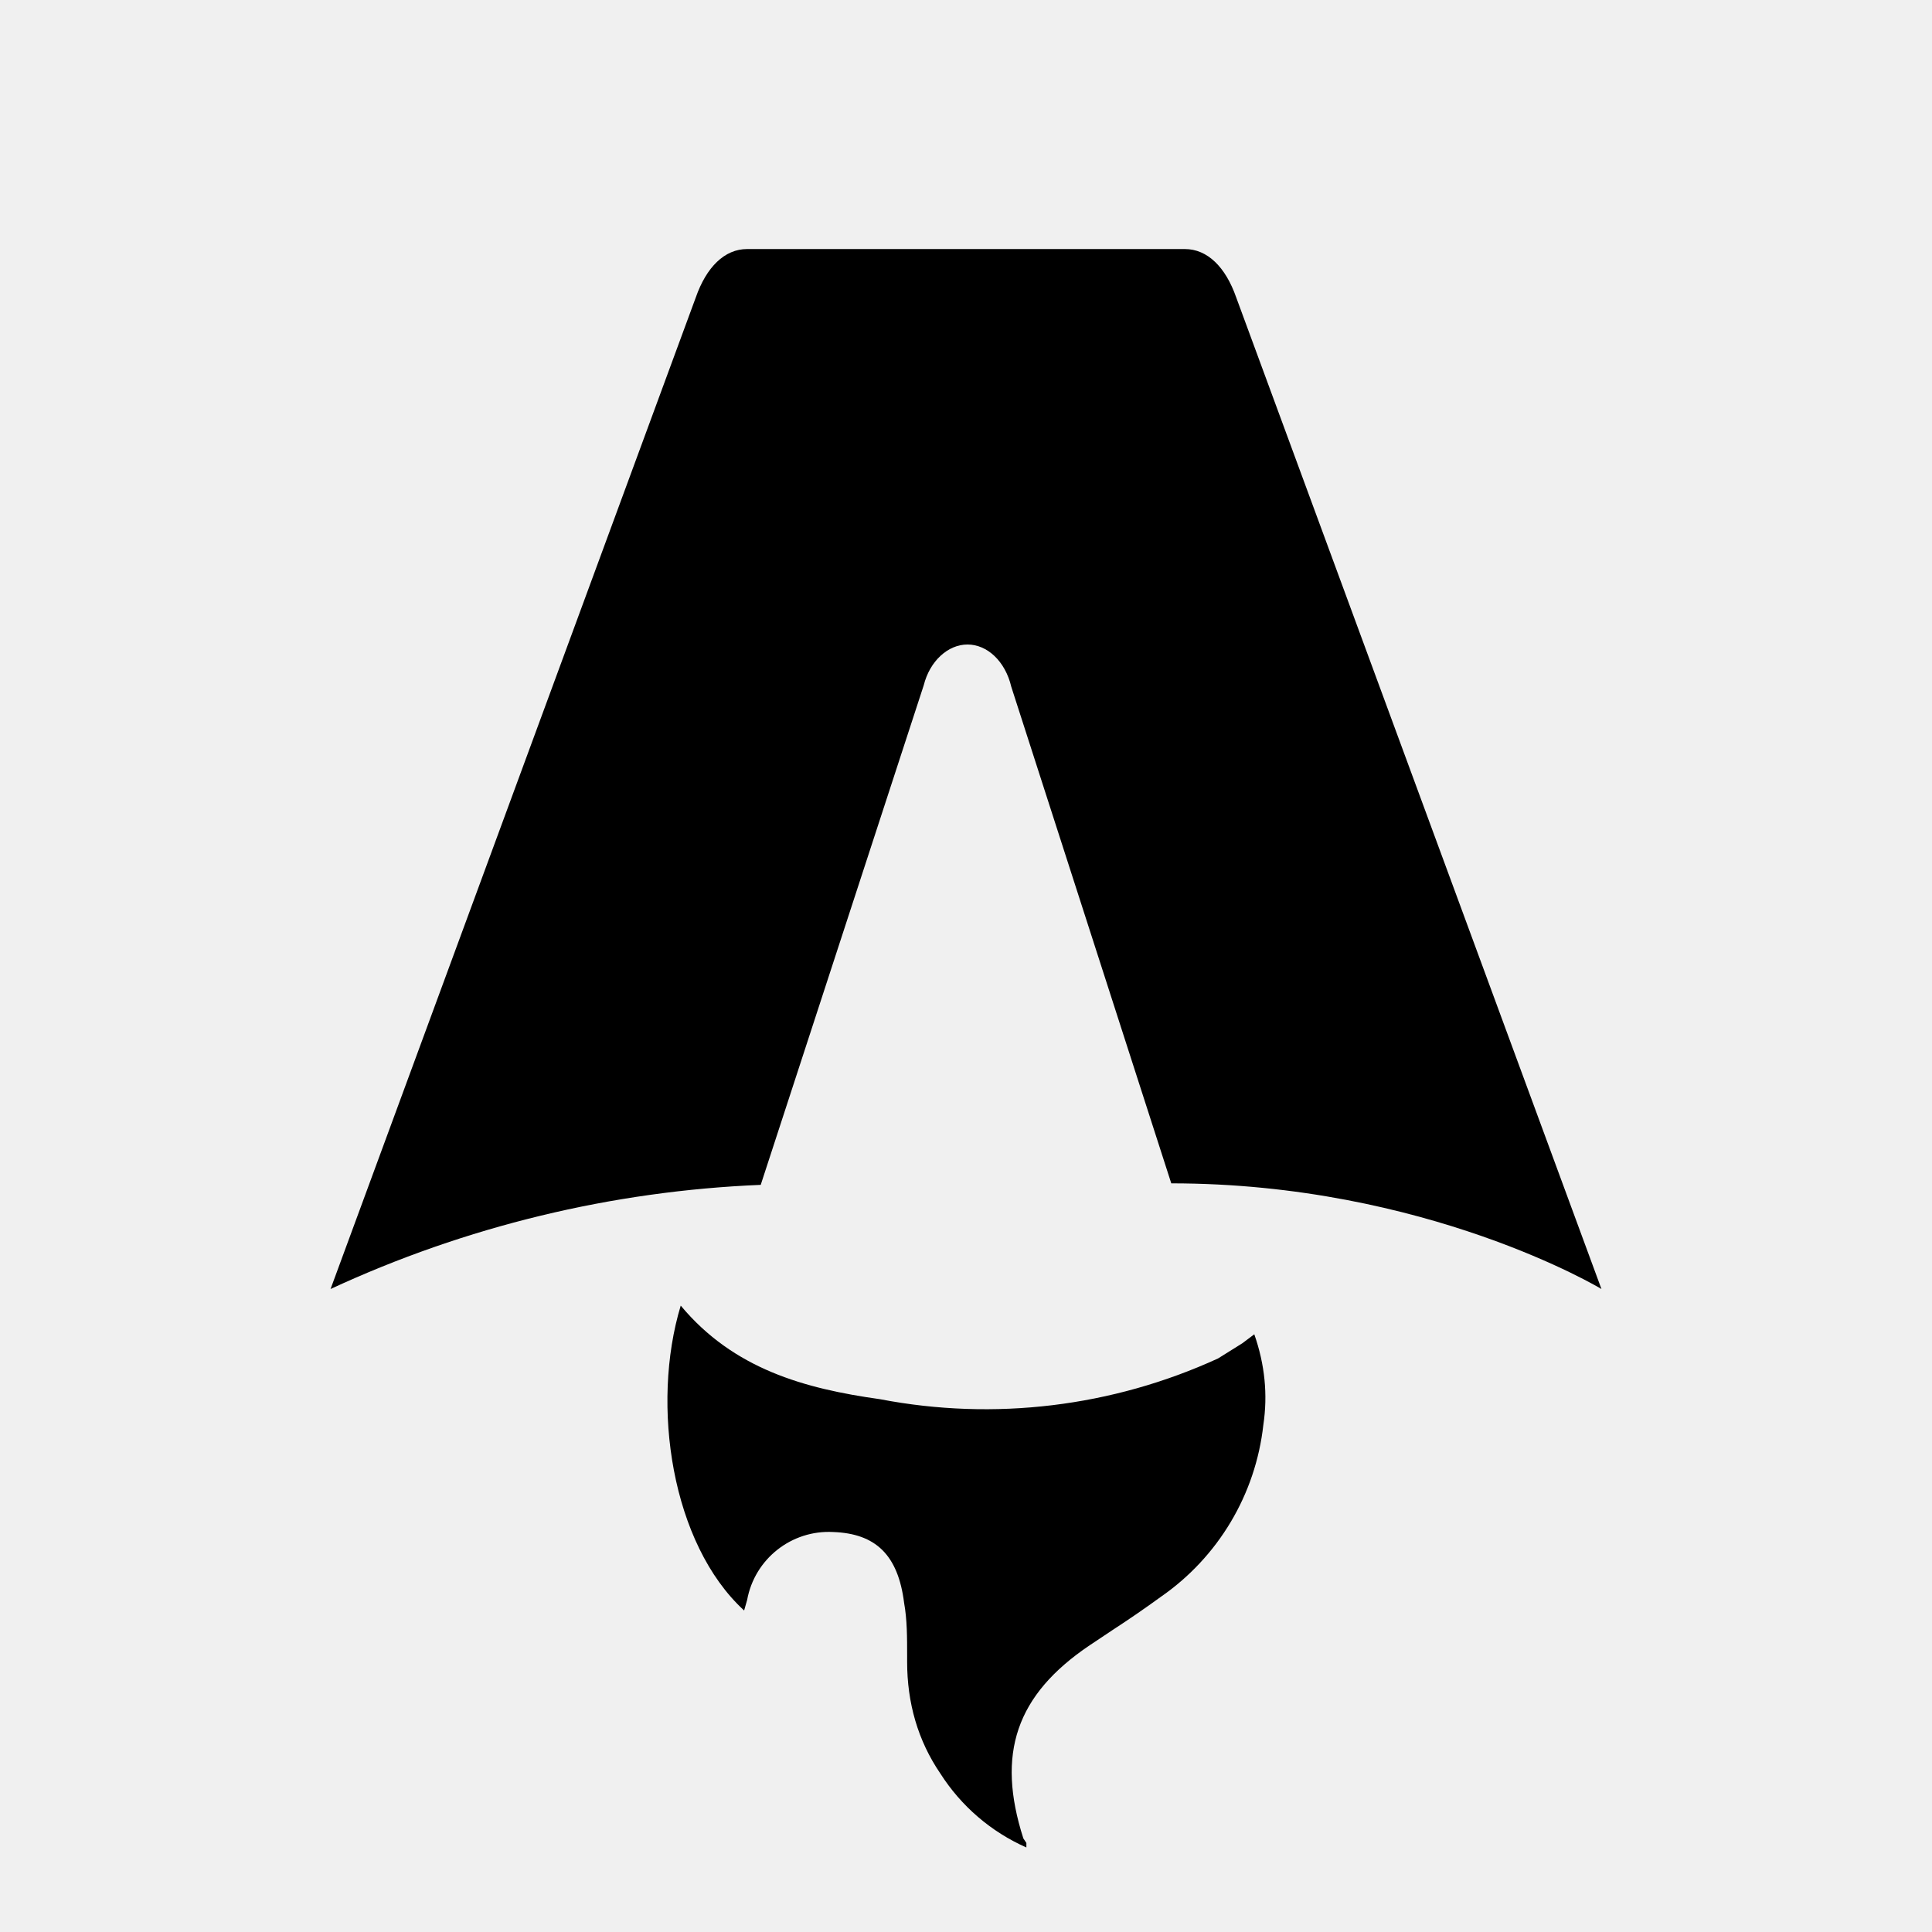
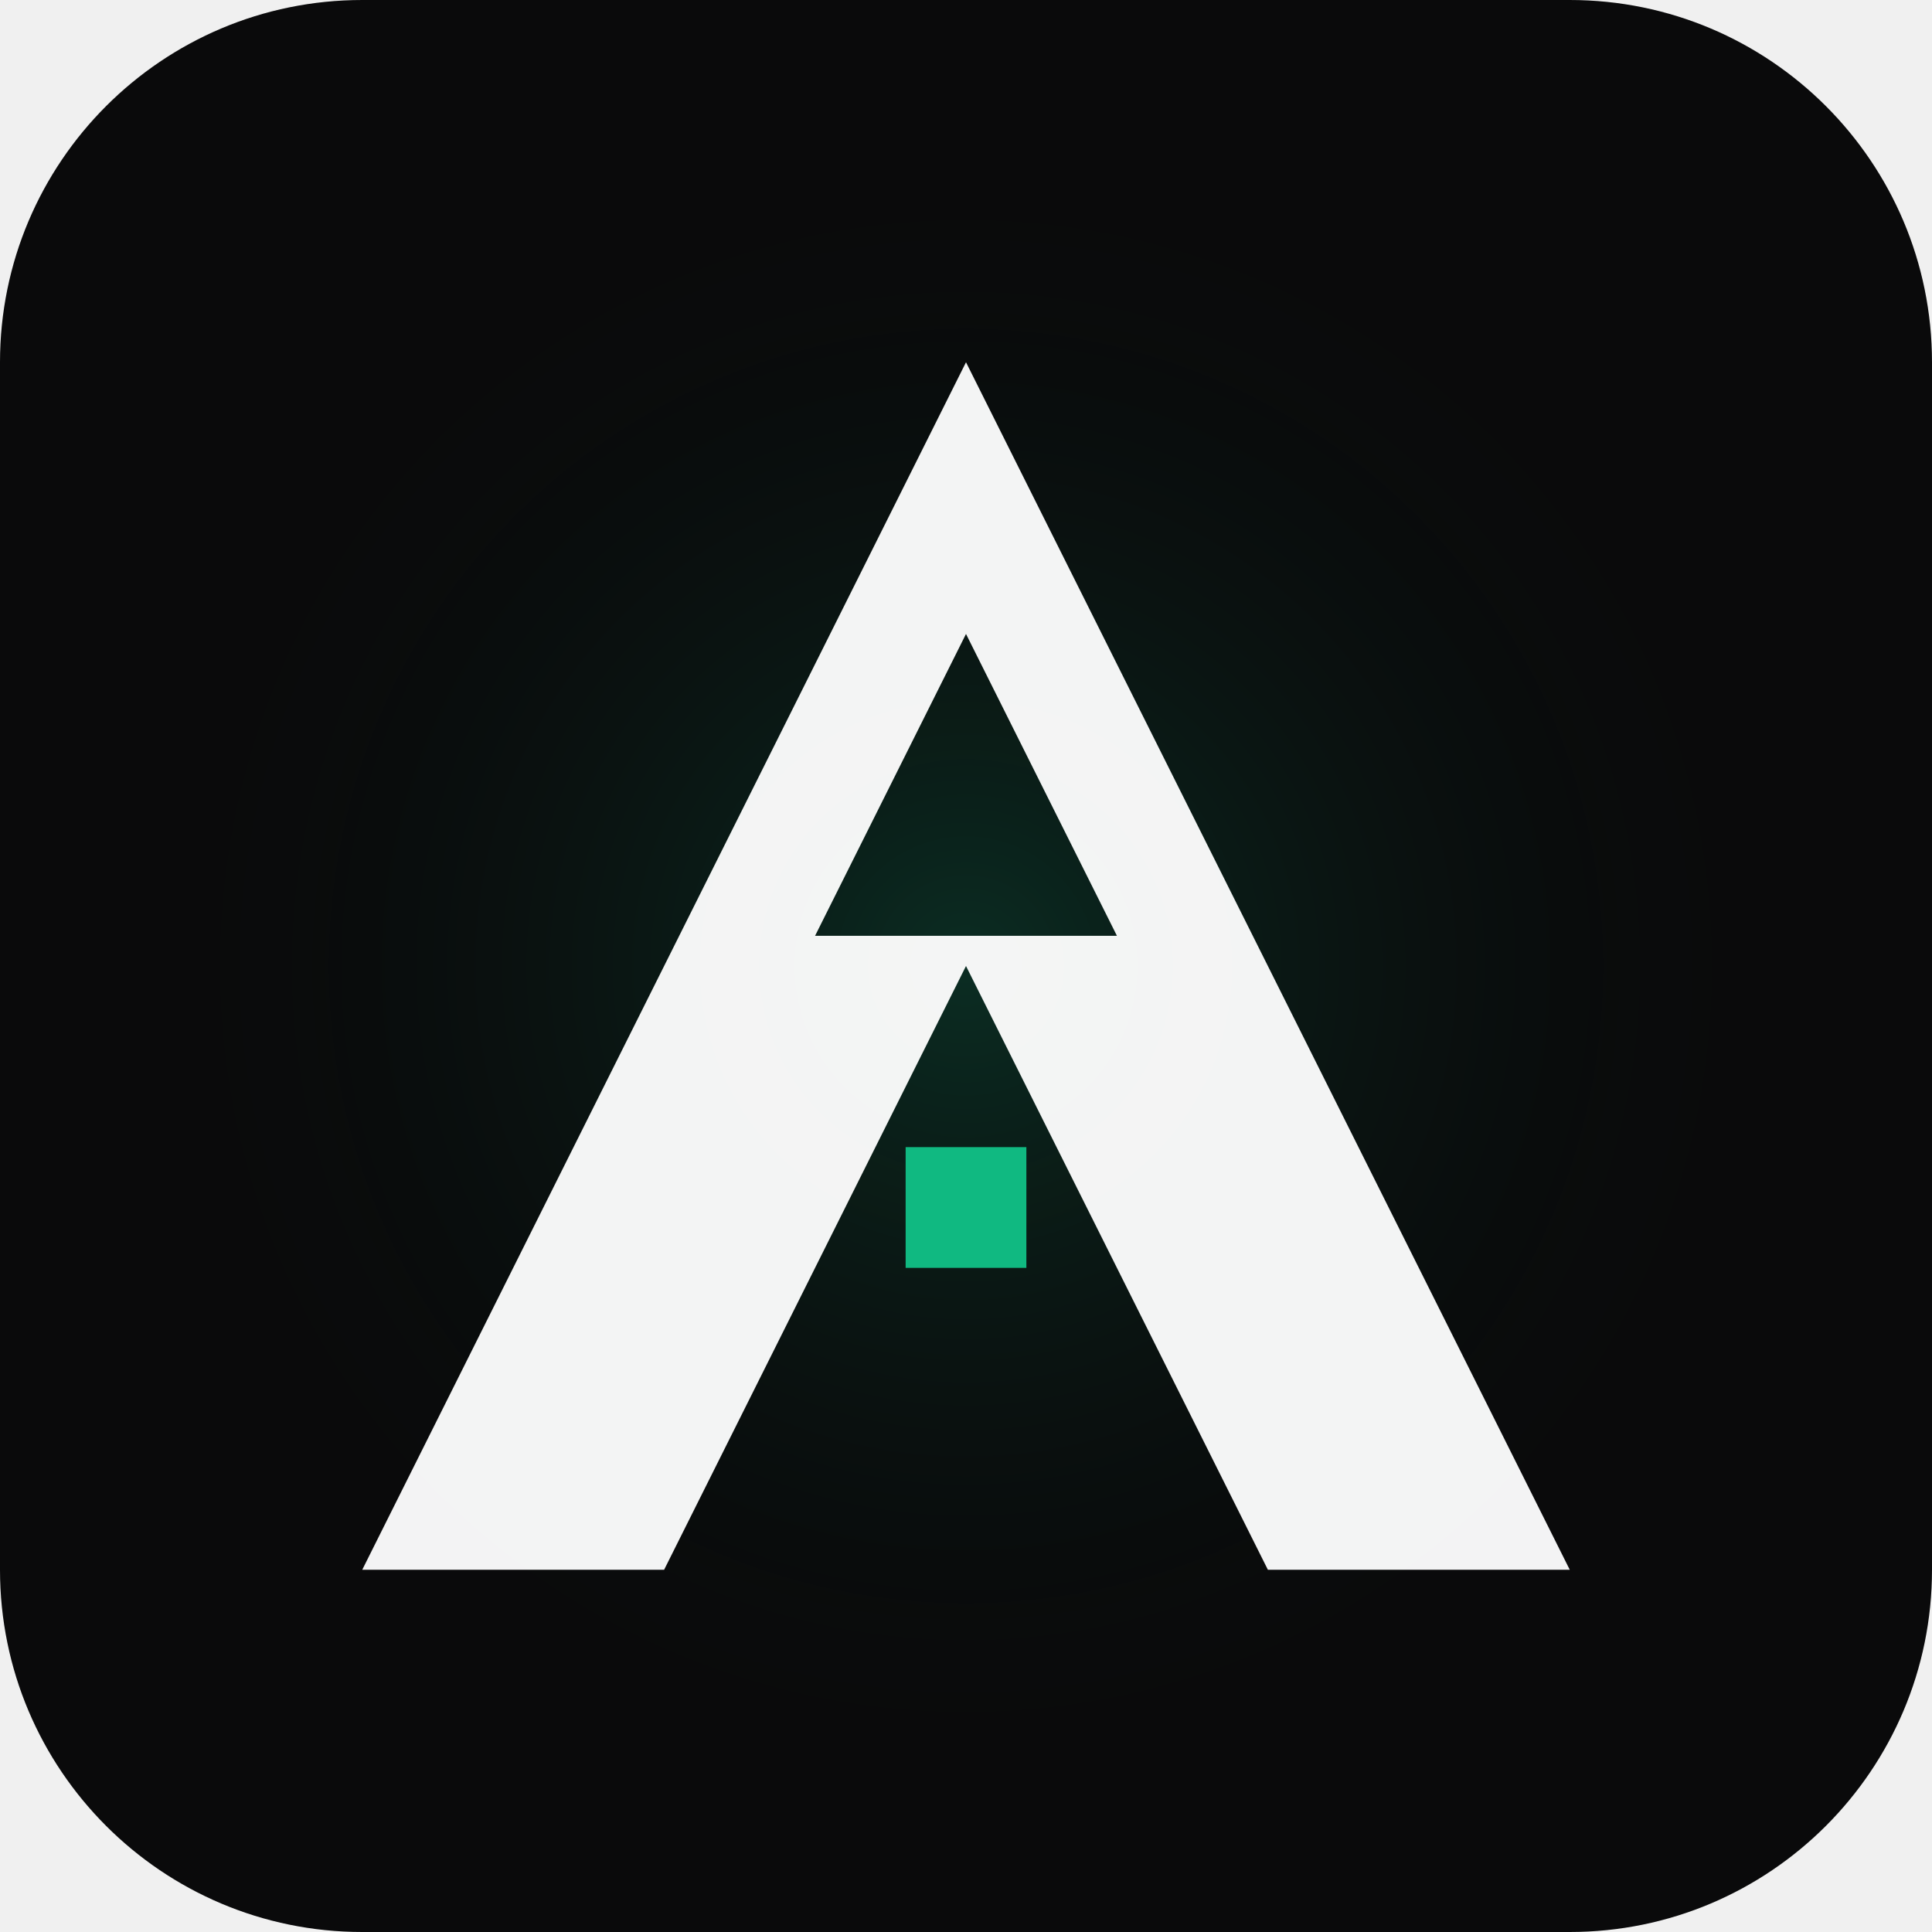
- <svg xmlns="http://www.w3.org/2000/svg" fill="none" viewBox="0 0 128 128">
-   <path d="M50.4 78.5a75.1 75.1 0 0 0-28.5 6.9l24.2-65.7c.7-2 1.9-3.2 3.4-3.2h29c1.5 0 2.7 1.2 3.4 3.2l24.2 65.7s-11.6-7-28.5-7L67 45.5c-.4-1.7-1.6-2.8-2.9-2.8-1.3 0-2.5 1.1-2.9 2.7L50.4 78.5Zm-1.1 28.2Zm-4.2-20.2c-2 6.6-.6 15.8 4.2 20.2a17.5 17.5 0 0 1 .2-.7 5.5 5.5 0 0 1 5.7-4.5c2.8.1 4.3 1.5 4.7 4.7.2 1.1.2 2.3.2 3.5v.4c0 2.7.7 5.2 2.2 7.4a13 13 0 0 0 5.7 4.9v-.3l-.2-.3c-1.8-5.6-.5-9.5 4.4-12.8l1.5-1a73 73 0 0 0 3.2-2.2 16 16 0 0 0 6.8-11.4c.3-2 .1-4-.6-6l-.8.6-1.6 1a37 37 0 0 1-22.4 2.7c-5-.7-9.7-2-13.2-6.2Z" />
-   <style>
-         path { fill: #000; }
-         @media (prefers-color-scheme: dark) {
-             path { fill: #FFF; }
-         }
-     </style>
+ <svg xmlns="http://www.w3.org/2000/svg" viewBox="0 0 32 32">
+   <defs>
+     <radialGradient id="grad" cx="50%" cy="50%" r="50%" fx="50%" fy="50%">
+       <stop offset="0%" style="stop-color:#10b981;stop-opacity:0.2" />
+       <stop offset="100%" style="stop-color:#000000;stop-opacity:0" />
+     </radialGradient>
+   </defs>
+   <rect width="32" height="32" rx="6" fill="#0a0a0b" />
+   <circle cx="16" cy="16" r="14" fill="url(#grad)" />
+   <path fill="#ffffff" fill-rule="evenodd" clip-rule="evenodd" d="M16 6L6 26H11L16 16L21 26H26L16 6ZM16 10.5L18.5 15.5H13.5L16 10.5Z" opacity="0.95" />
+   <path d="M15 19H17V21H15V19Z" fill="#10b981" />
</svg>
